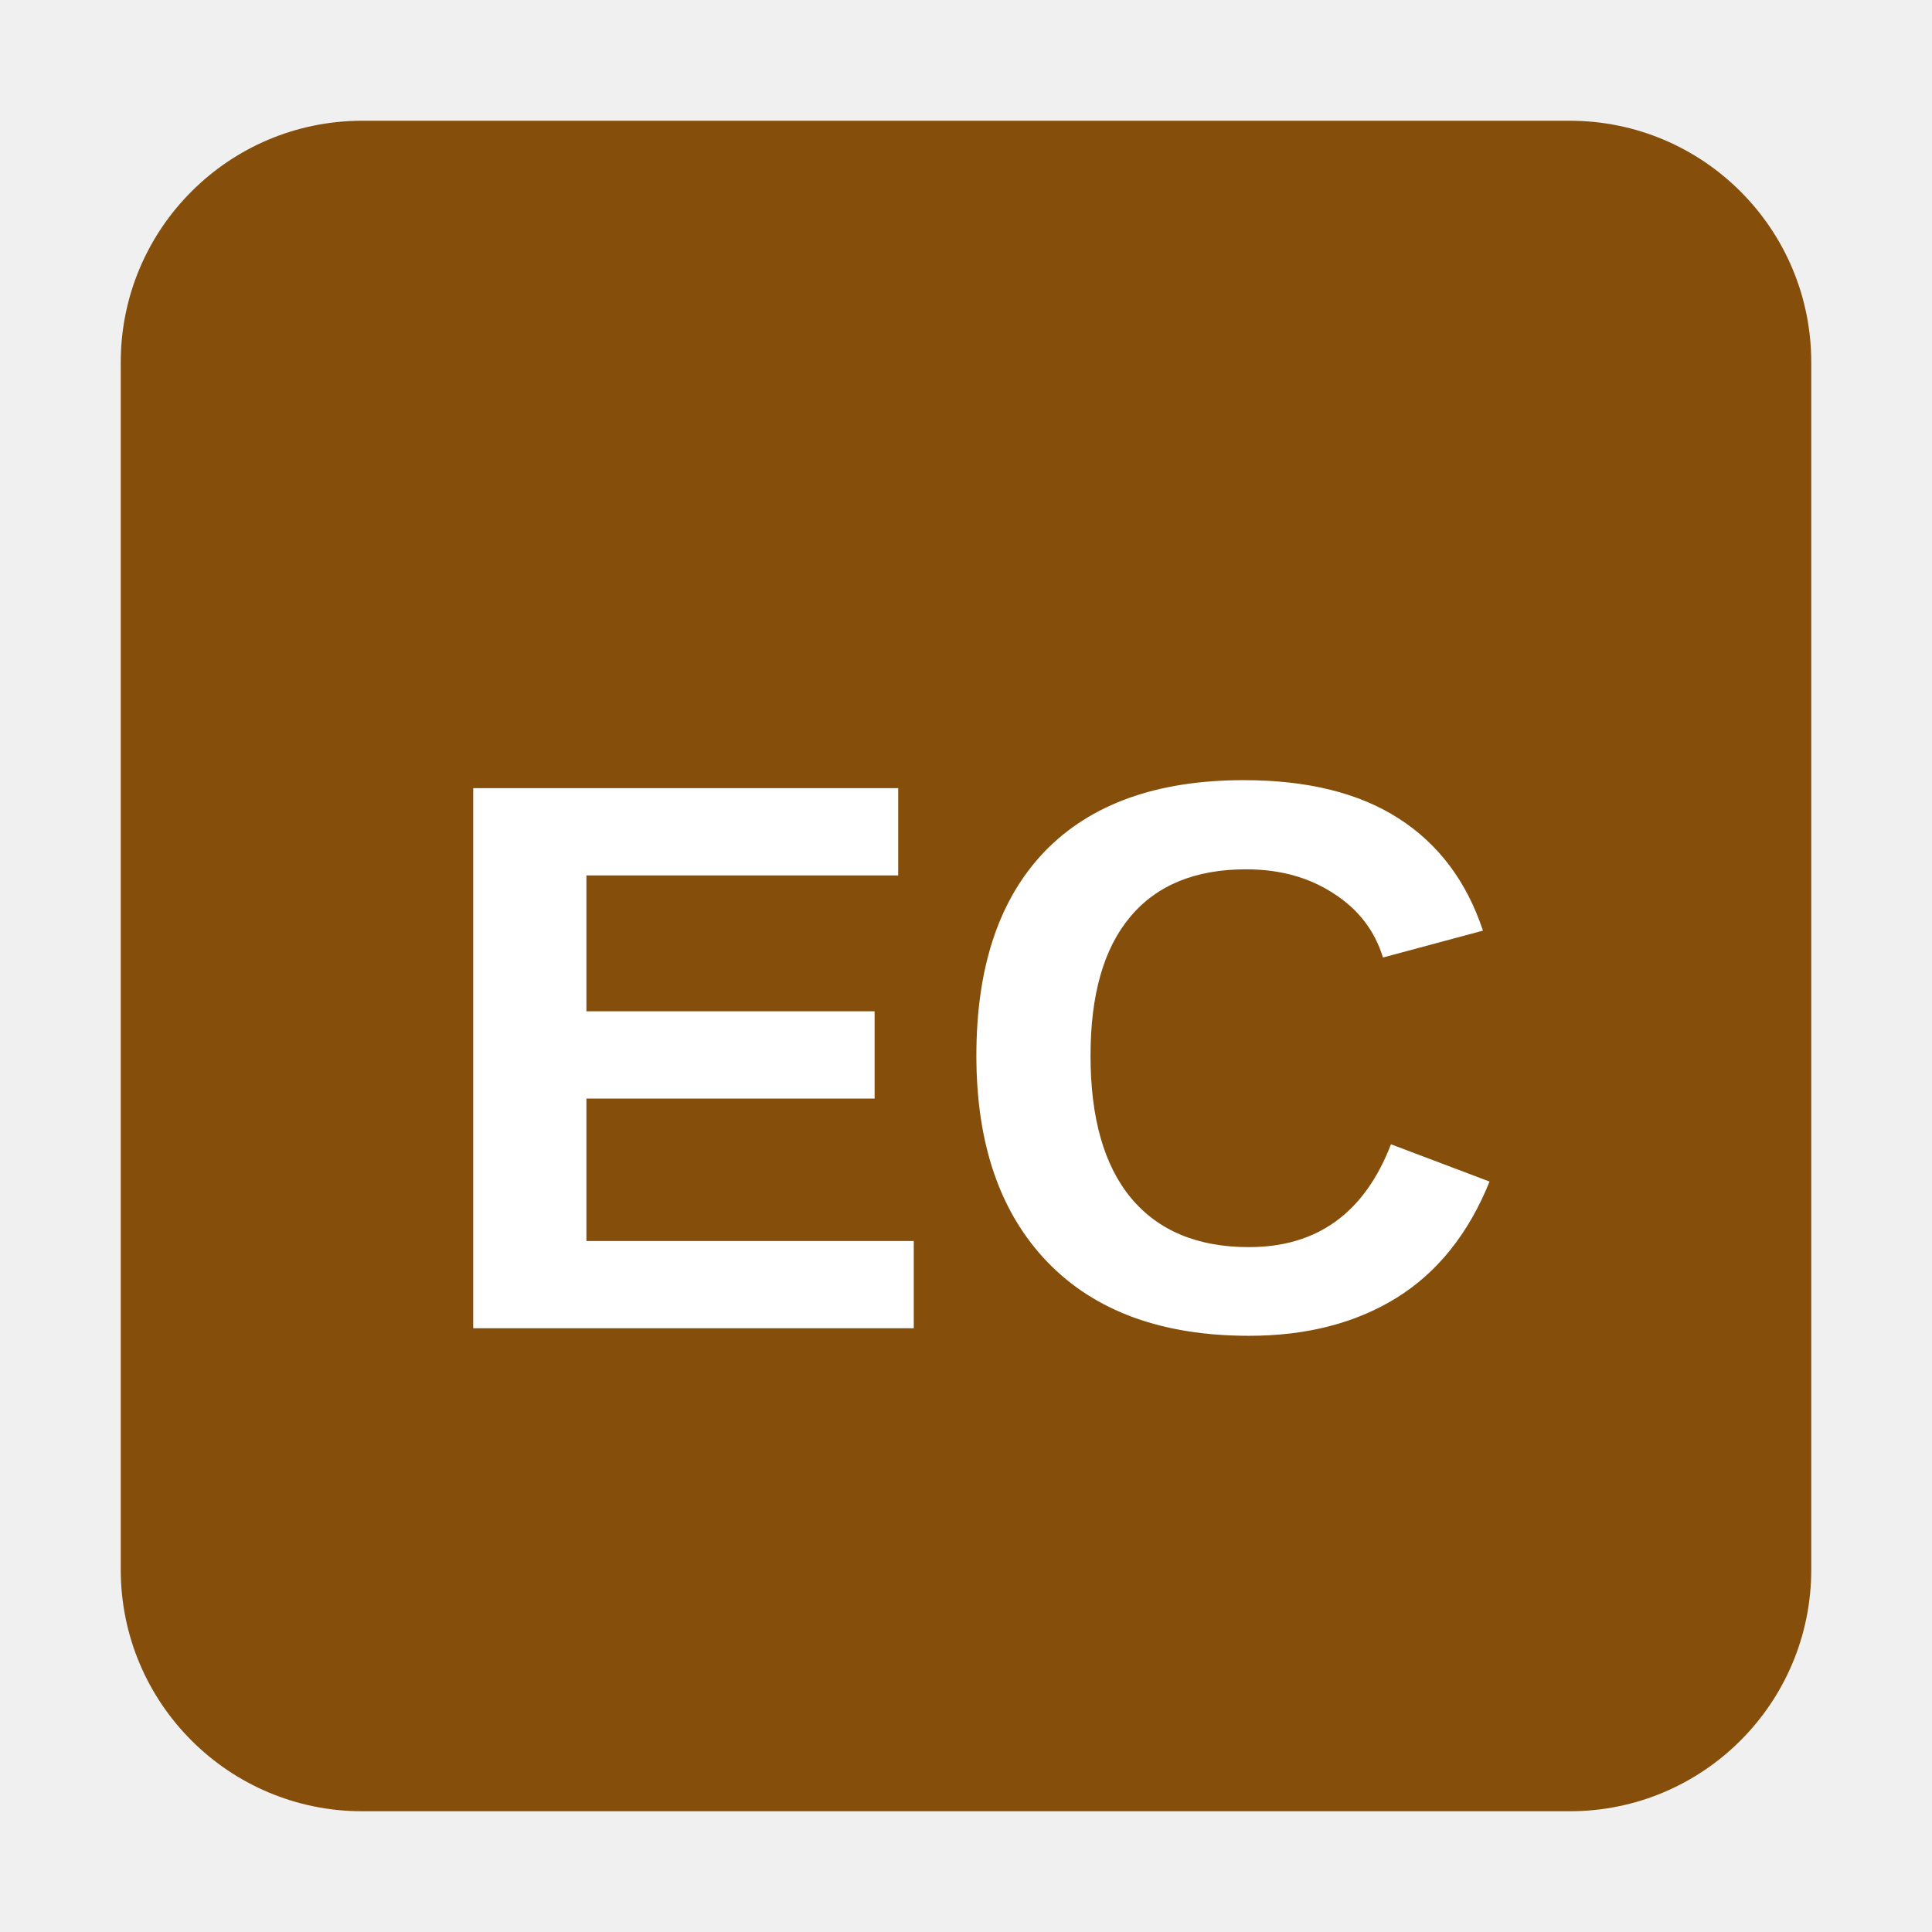
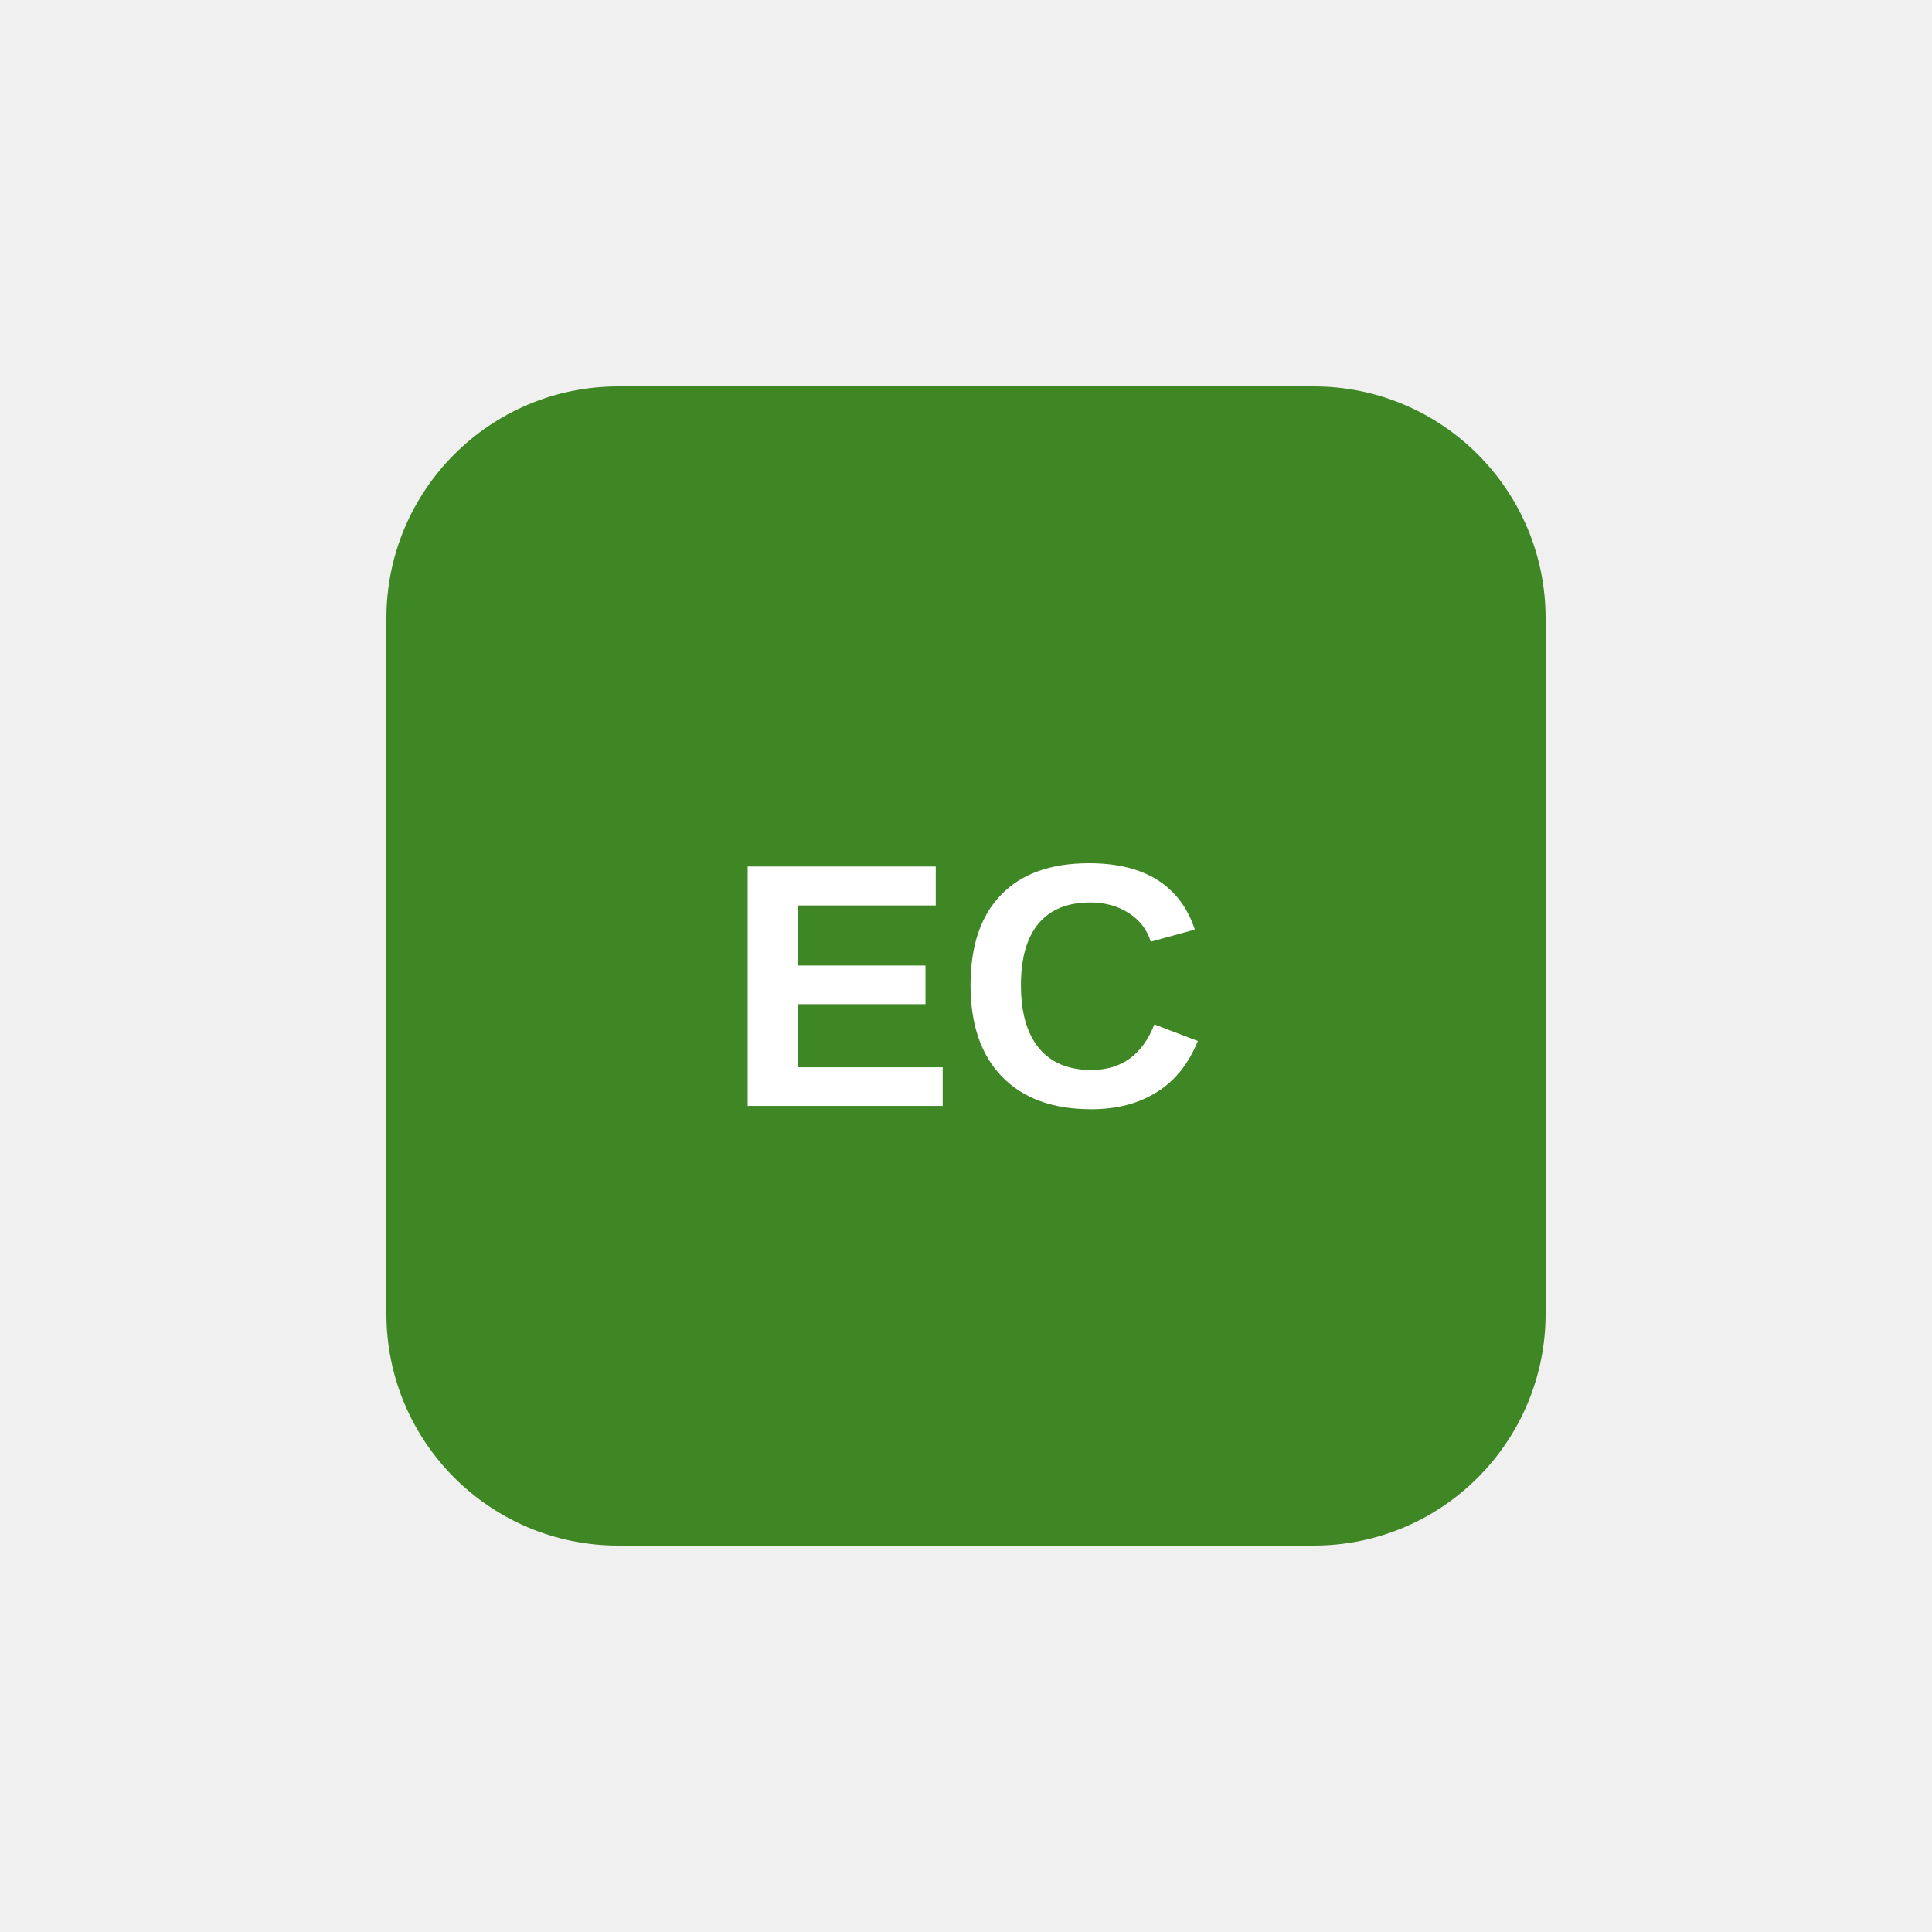
- <svg xmlns="http://www.w3.org/2000/svg" viewBox="0 0 64 64">
-   <rect x="4" y="4" width="56" height="56" rx="8" fill="#854F0B" />
-   <text x="32" y="44" font-size="26" font-family="Arial,sans-serif" font-weight="bold" fill="white" text-anchor="middle">EC</text>
+ <svg xmlns="http://www.w3.org/2000/svg" viewBox="0 0 100 100">
+   <rect x="20" y="20" width="60" height="60" rx="12" fill="#3F8624" />
+   <text x="50" y="51" text-anchor="middle" dominant-baseline="central" font-family="Arial,Helvetica,sans-serif" font-size="18" font-weight="bold" fill="#FFFFFF">EC</text>
</svg>
